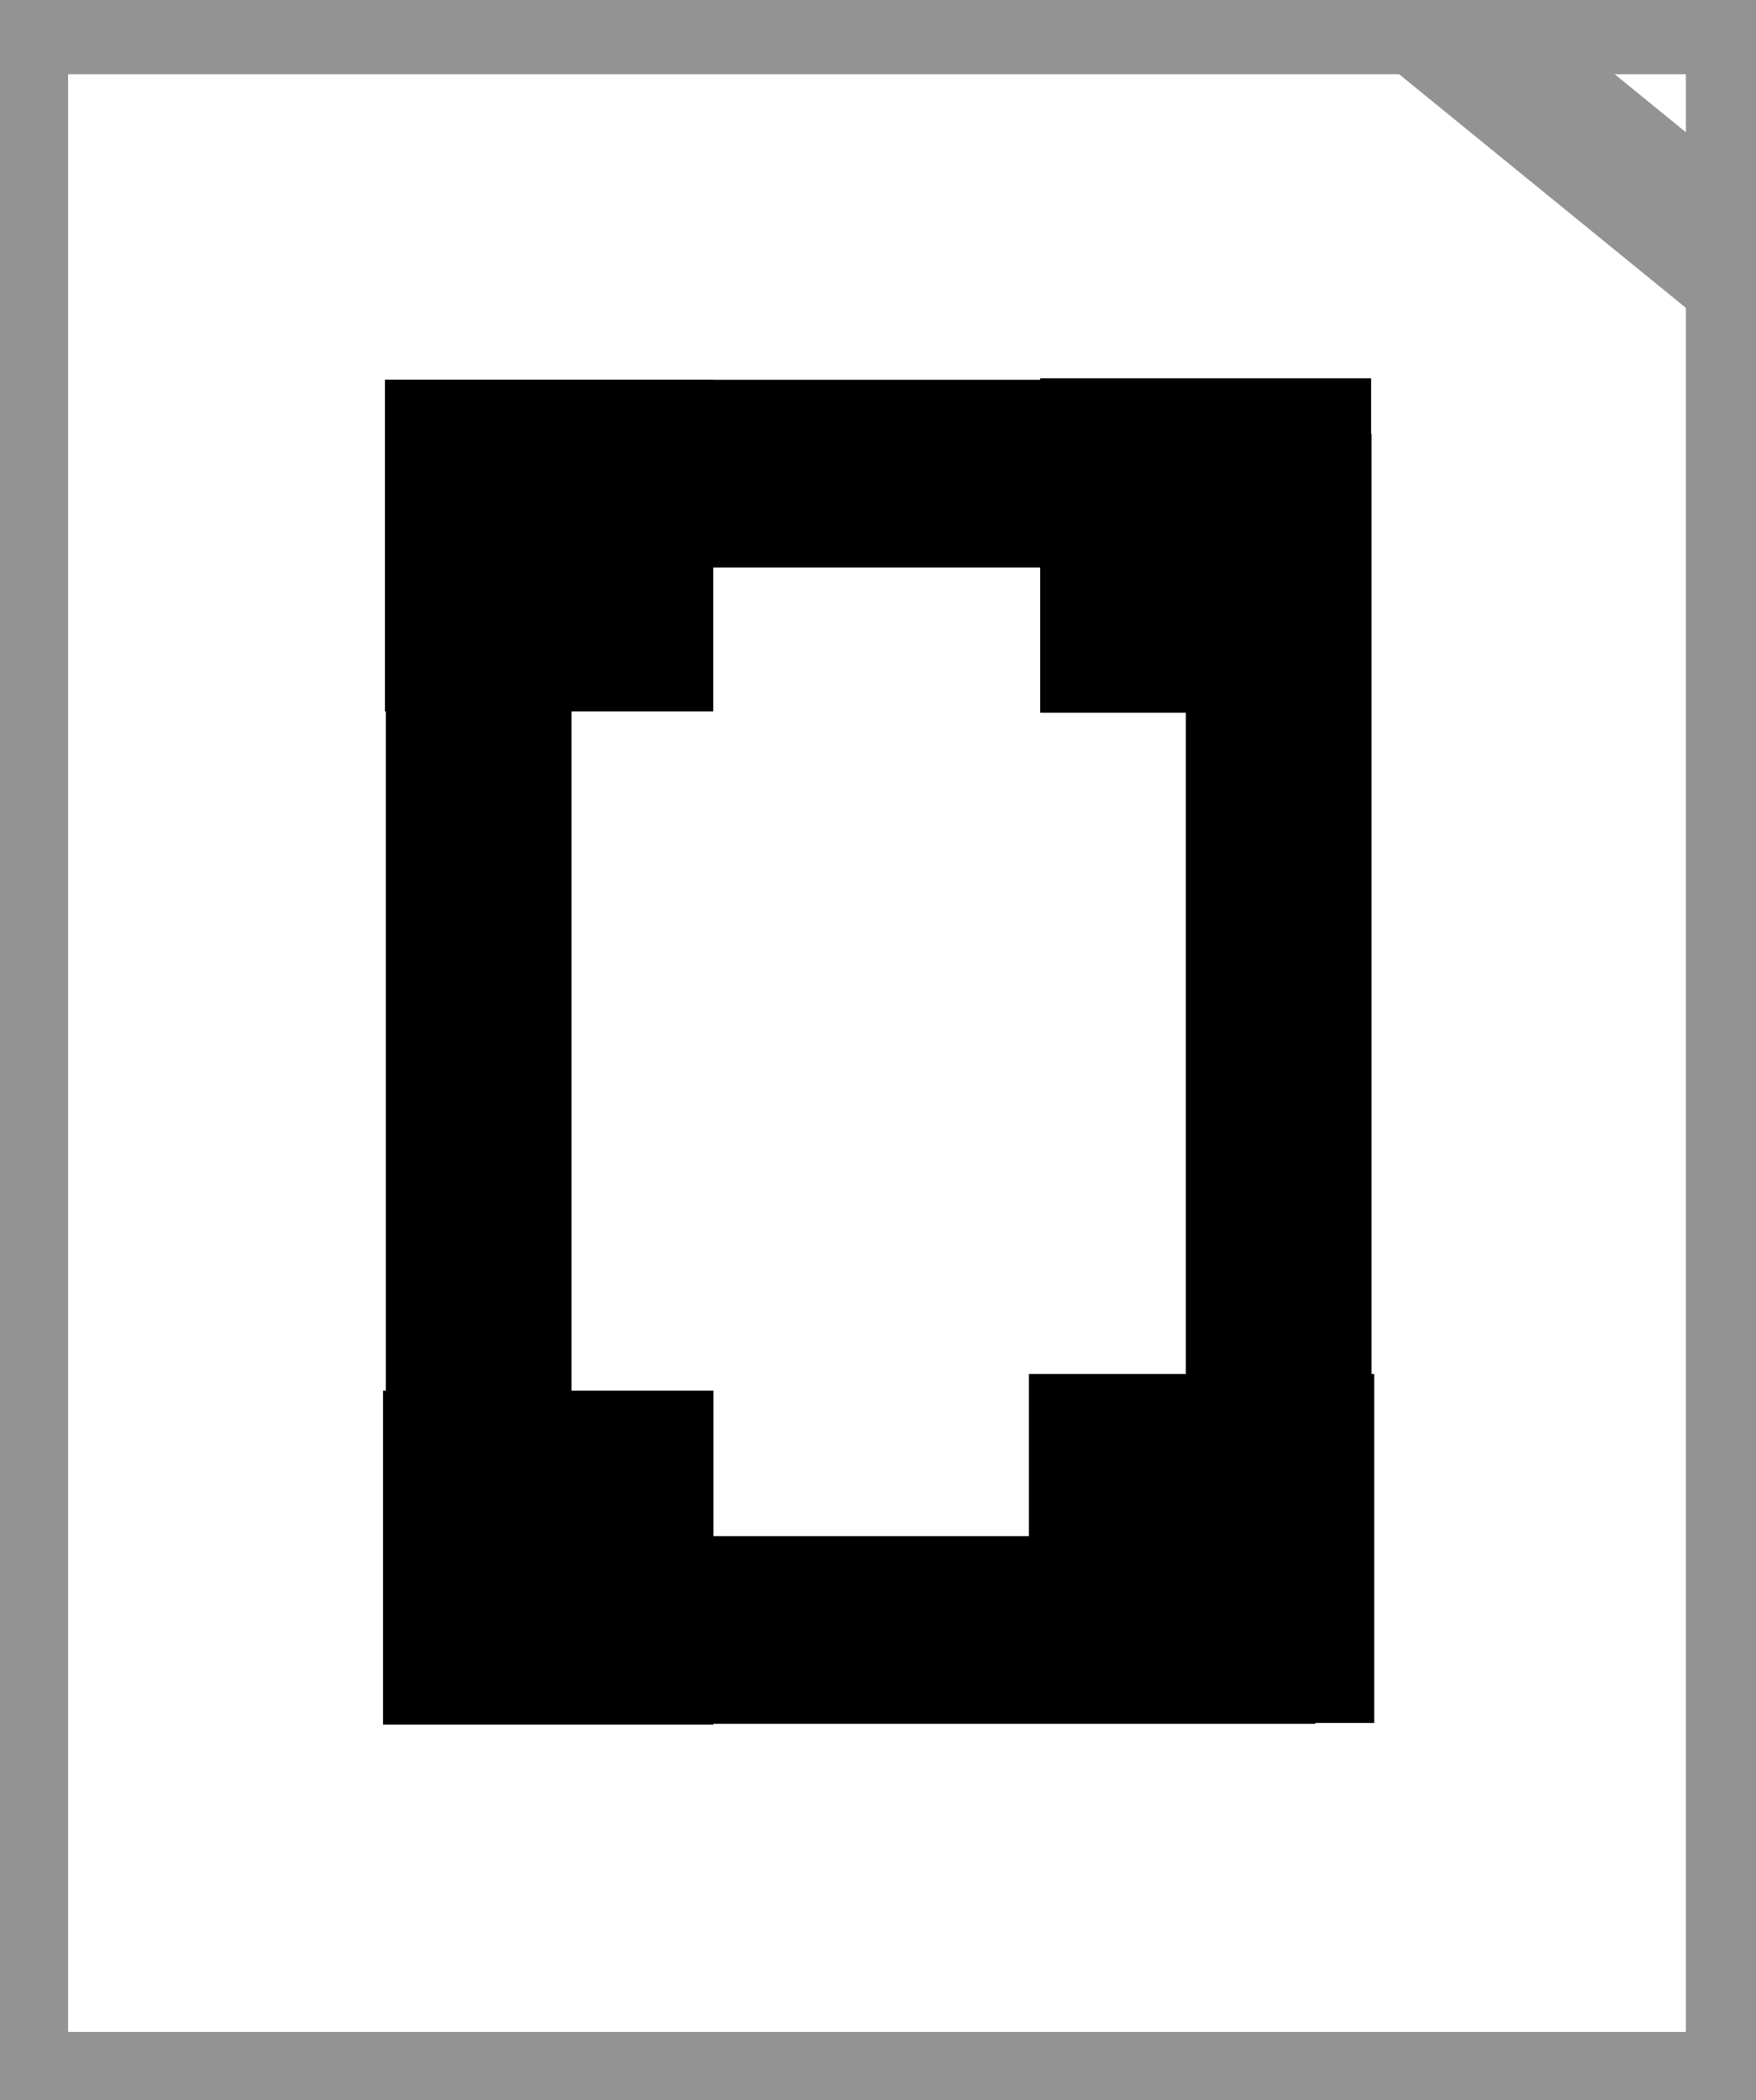
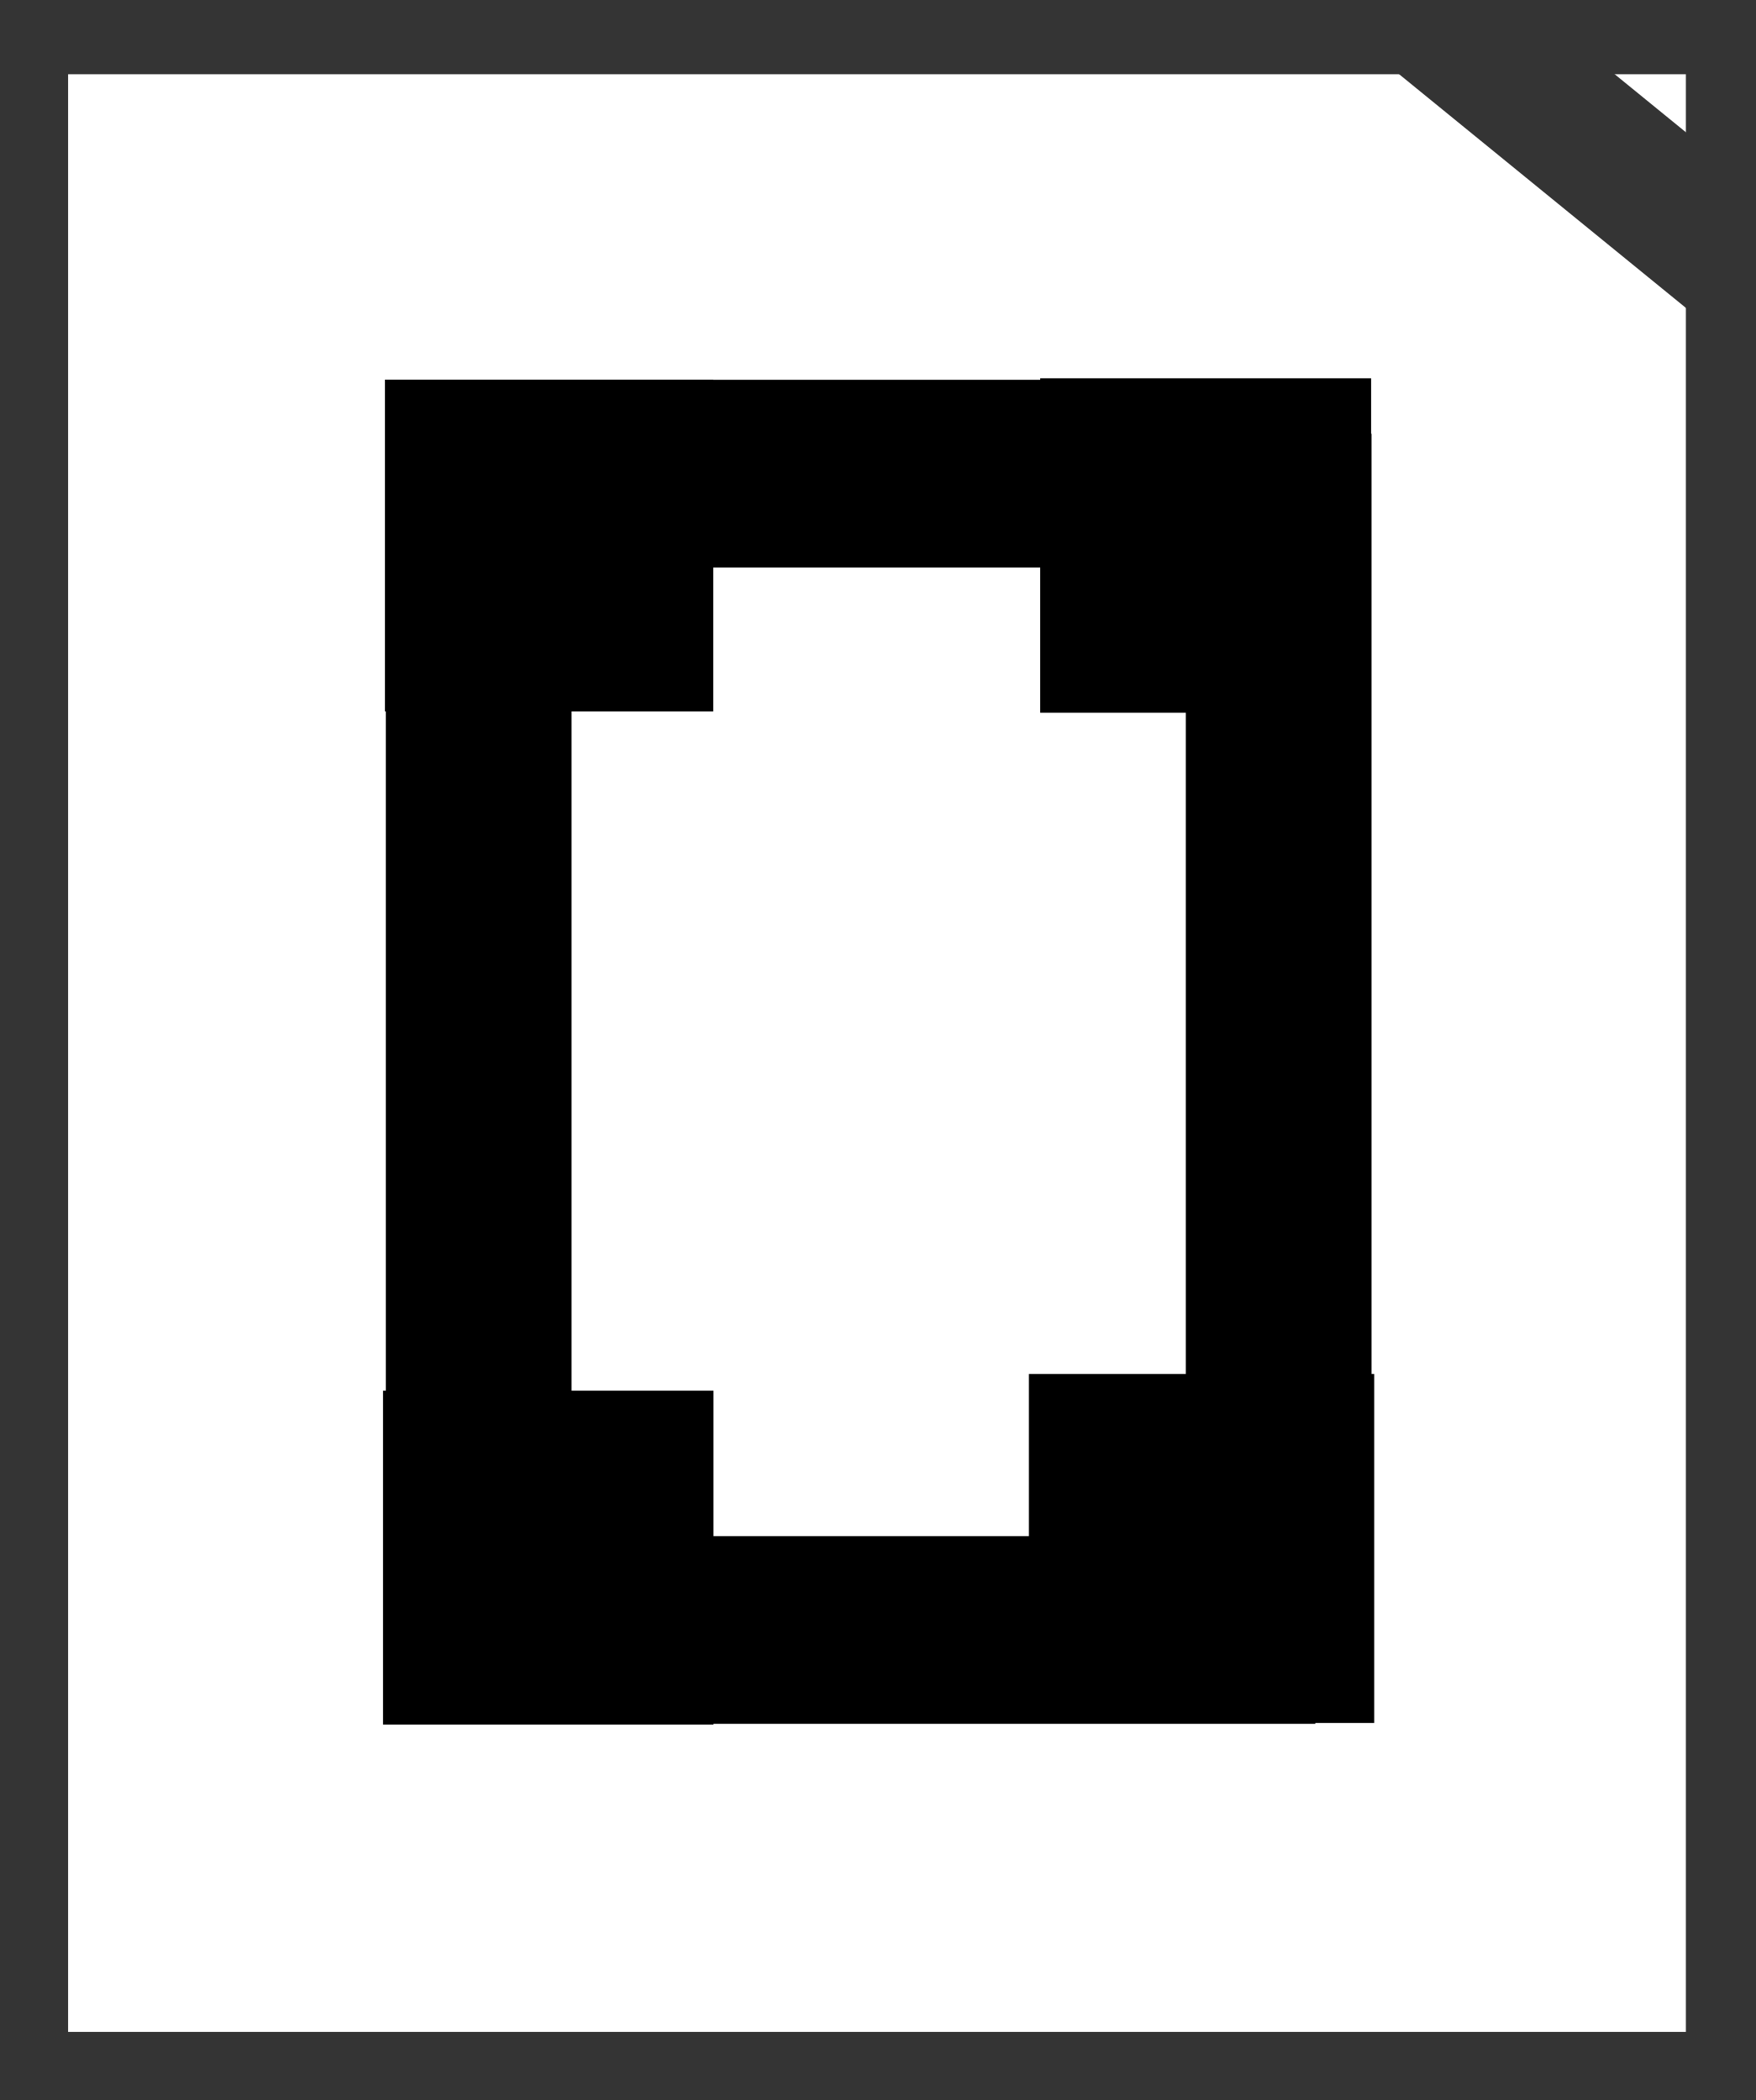
<svg xmlns="http://www.w3.org/2000/svg" width="56.708" height="67.86" viewBox="0 0 56.708 67.86" version="1.1" id="svg1">
  <defs id="defs1" />
  <g id="layer1" transform="translate(3.566128,9.808553)">
-     <path d="M 53.143,-0.869 42.174,-9.809 H -3.566 V 58.051 h 56.709 z" style="fill:none;stroke:#939393;stroke-width:4.4;stroke-linecap:square;stroke-dashoffset:0.44" id="path37" />
+     <path d="M 53.143,-0.869 42.174,-9.809 H -3.566 V 58.051 h 56.709 z" style="fill:none;stroke:#343434;stroke-width:4.4;stroke-linecap:square;stroke-dashoffset:0.44;stroke-opacity:1" id="path37" />
  </g>
  <g id="layer10" style="display:inline">
-     <rect style="fill:none;stroke:#939393;stroke-width:4.4;stroke-linecap:square;stroke-linejoin:miter;stroke-dasharray:none;stroke-dashoffset:0.44;stroke-opacity:1" id="rect1-4" width="56.708" height="67.86" x="-3.609" y="-9.609" transform="translate(3.566128,9.808553)" />
+     <rect style="fill:none;stroke:#343434;stroke-width:4.4;stroke-linecap:square;stroke-linejoin:miter;stroke-dasharray:none;stroke-dashoffset:0.44;stroke-opacity:1" id="rect1-4" width="56.708" height="67.86" x="-3.609" y="-9.609" transform="translate(3.566128,9.808553)" />
  </g>
  <g id="layer2" transform="translate(10.58128,10.39946)" style="display:inline">
    <rect style="display:inline;fill:#000000;fill-opacity:1;stroke:none;stroke-width:1.801;stroke-dasharray:none;stroke-opacity:1" id="rect2" width="10.606" height="10.721" x="1.855" y="1.869" />
  </g>
  <g id="layer3" transform="translate(10.58128,10.39946)">
    <rect style="display:inline;fill:#000000;fill-opacity:1;stroke:none;stroke-width:2.218;stroke-dasharray:none;stroke-opacity:1" id="rect2-4-0-7" width="6.065" height="28.442" x="1.874" y="-31.955" transform="rotate(90)" />
  </g>
  <g id="layer4" transform="translate(10.58128,10.39946)">
    <rect style="display:inline;fill:#000000;fill-opacity:1;stroke:none;stroke-width:1.815;stroke-dasharray:none;stroke-opacity:1" id="rect2-8-6-1" width="10.691" height="10.807" x="23.024" y="1.825" />
  </g>
  <g id="layer5" transform="translate(10.58128,10.39946)">
    <rect style="display:inline;fill:#000000;fill-opacity:1;stroke:none;stroke-width:2.613;stroke-dasharray:none;stroke-opacity:1" id="rect2-4-0" width="6" height="39.895" x="27.729" y="3.617" />
  </g>
  <g id="layer6" transform="translate(10.58128,10.39946)">
    <rect style="display:inline;fill:#000000;fill-opacity:1;stroke:none;stroke-width:1.894;stroke-dasharray:none;stroke-opacity:1" id="rect2-8-6" width="11.156" height="11.277" x="22.659" y="34" />
  </g>
  <g id="layer7" transform="translate(10.58128,10.39946)">
    <rect style="display:inline;fill:#000000;fill-opacity:1;stroke:none;stroke-width:2.208;stroke-dasharray:none;stroke-opacity:1" id="rect2-4-0-7-5" width="6.065" height="28.199" x="39.24" y="-31.913" transform="rotate(90)" />
  </g>
  <g id="layer8" transform="translate(10.58128,10.39946)">
    <rect style="display:inline;fill:#000000;fill-opacity:1;stroke:none;stroke-width:1.813;stroke-dasharray:none;stroke-opacity:1" id="rect2-8" width="10.676" height="10.792" x="1.793" y="34.539" />
  </g>
  <g id="layer9" transform="translate(10.58128,10.39946)">
    <rect style="display:inline;fill:#000000;fill-opacity:1;stroke:none;stroke-width:2.613;stroke-dasharray:none;stroke-opacity:1" id="rect2-4" width="6" height="39.895" x="1.884" y="3.617" />
  </g>
</svg>
